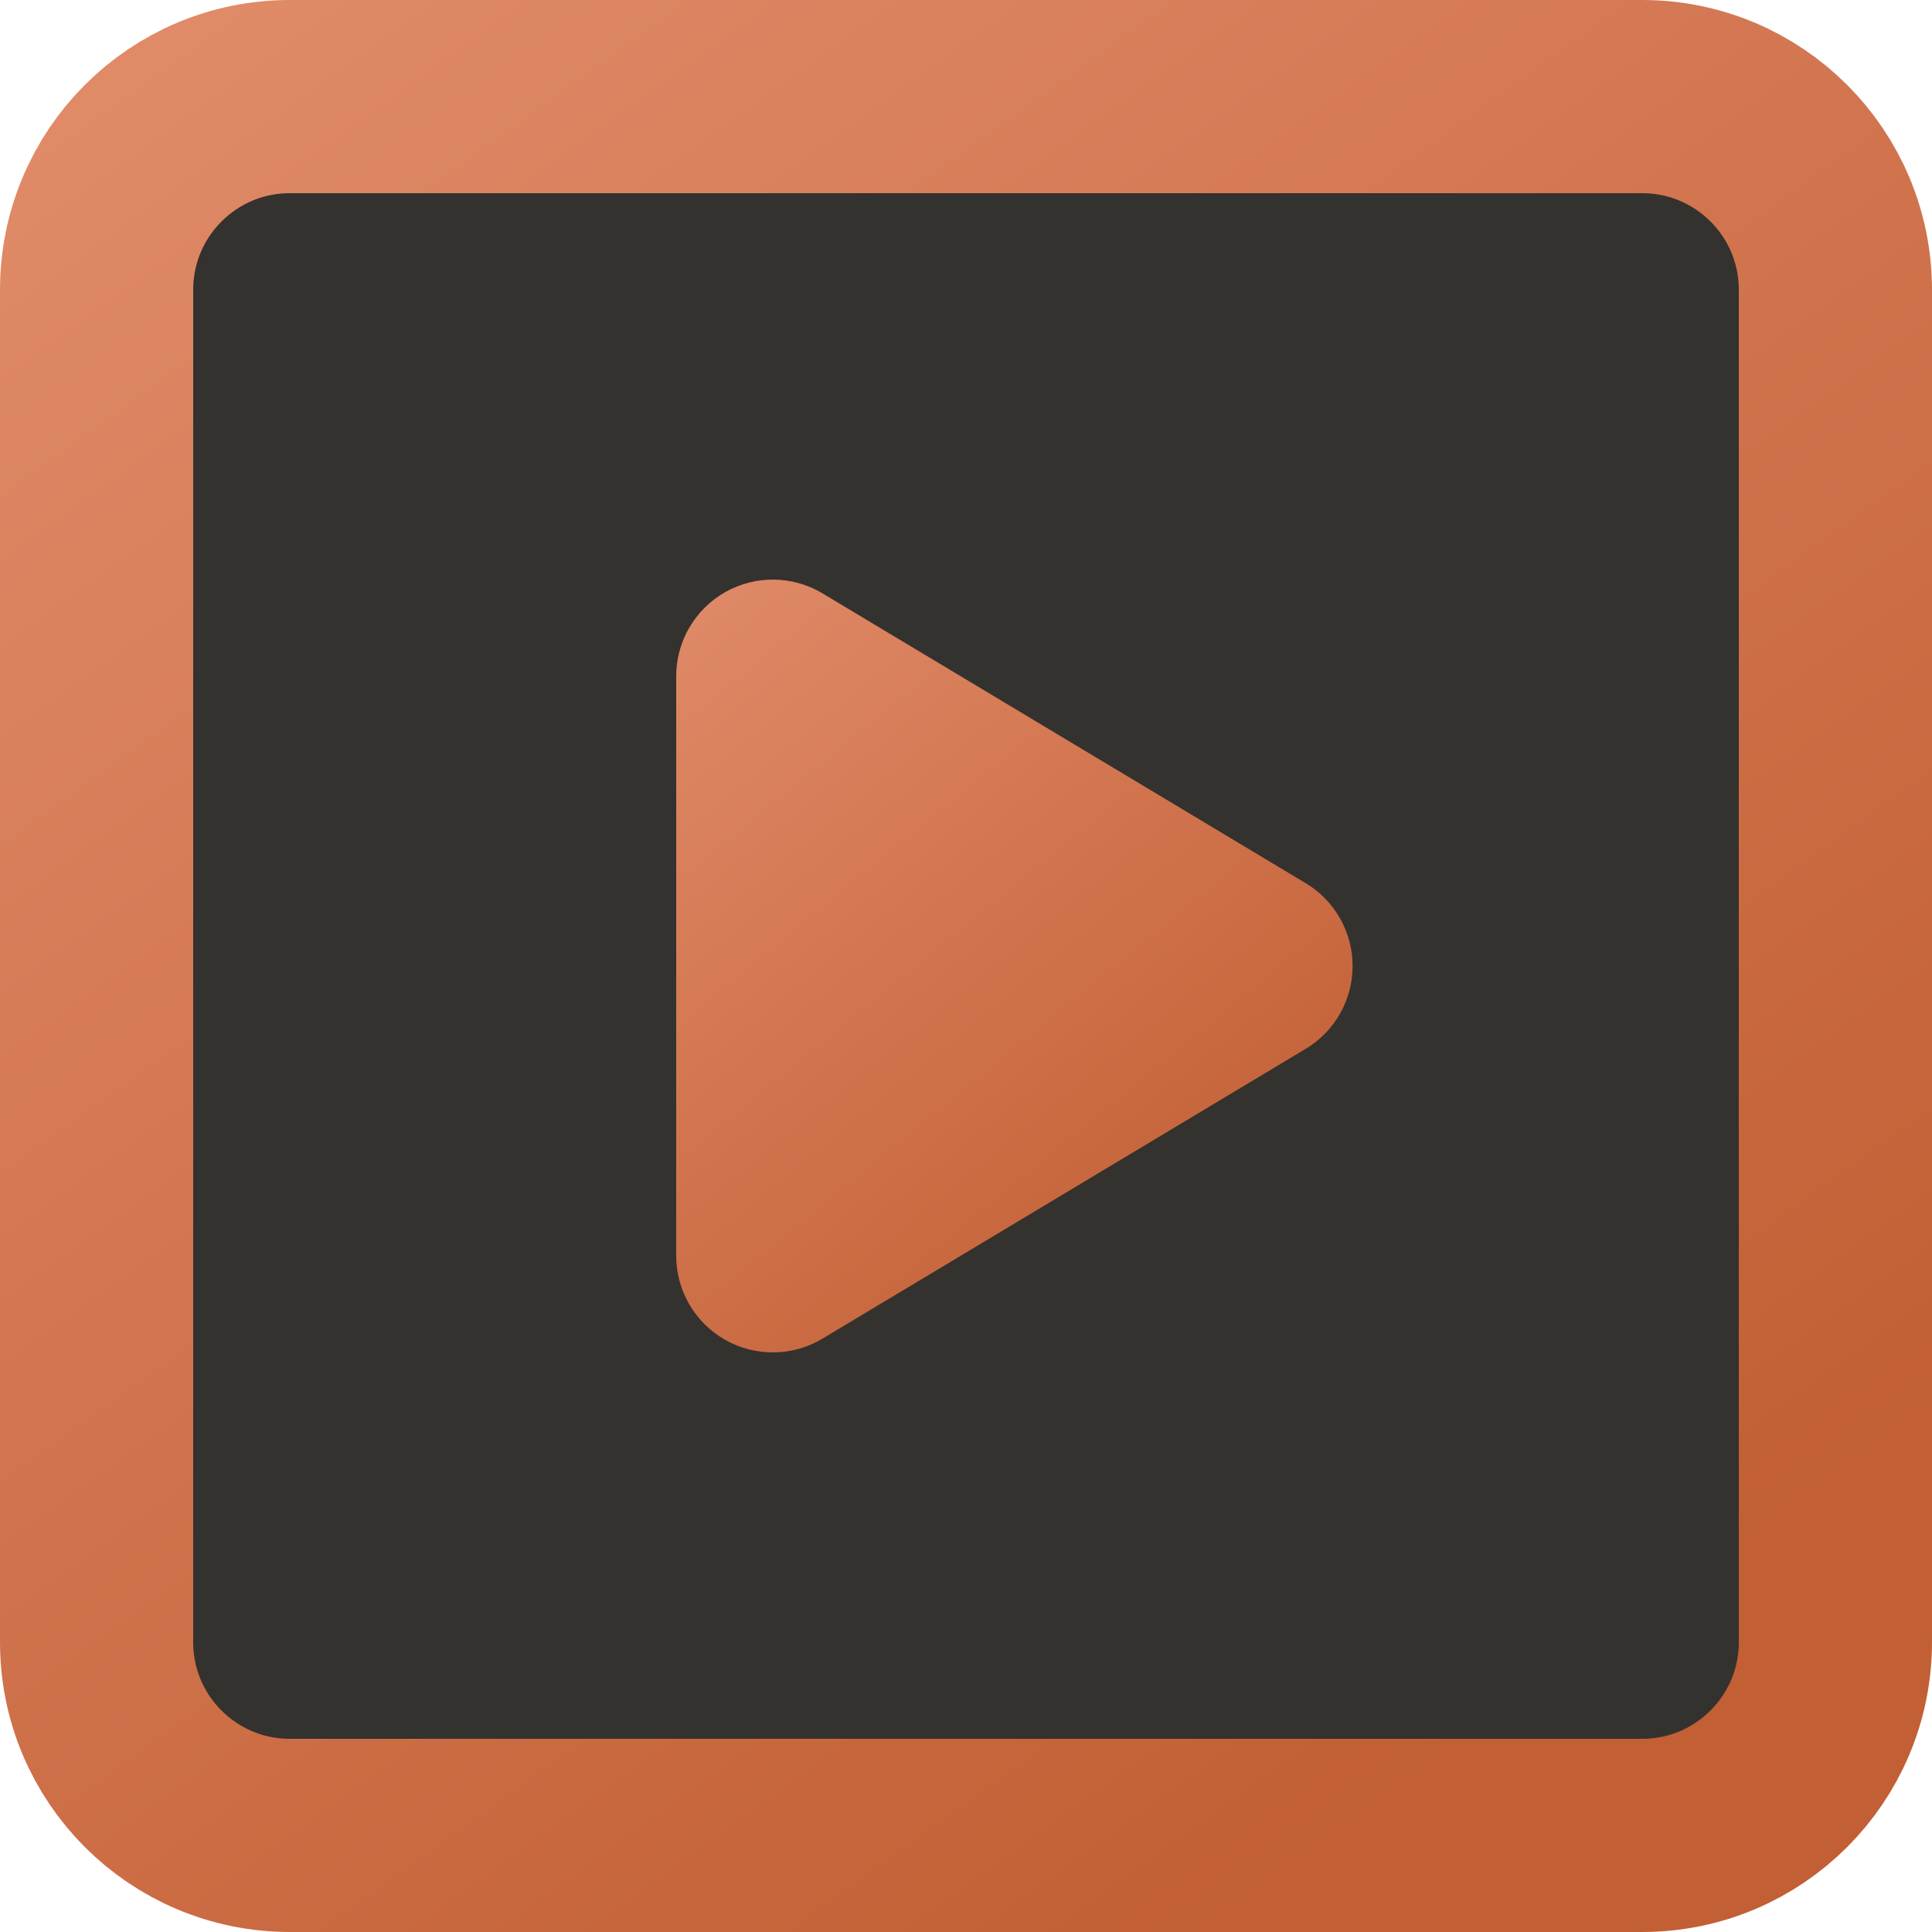
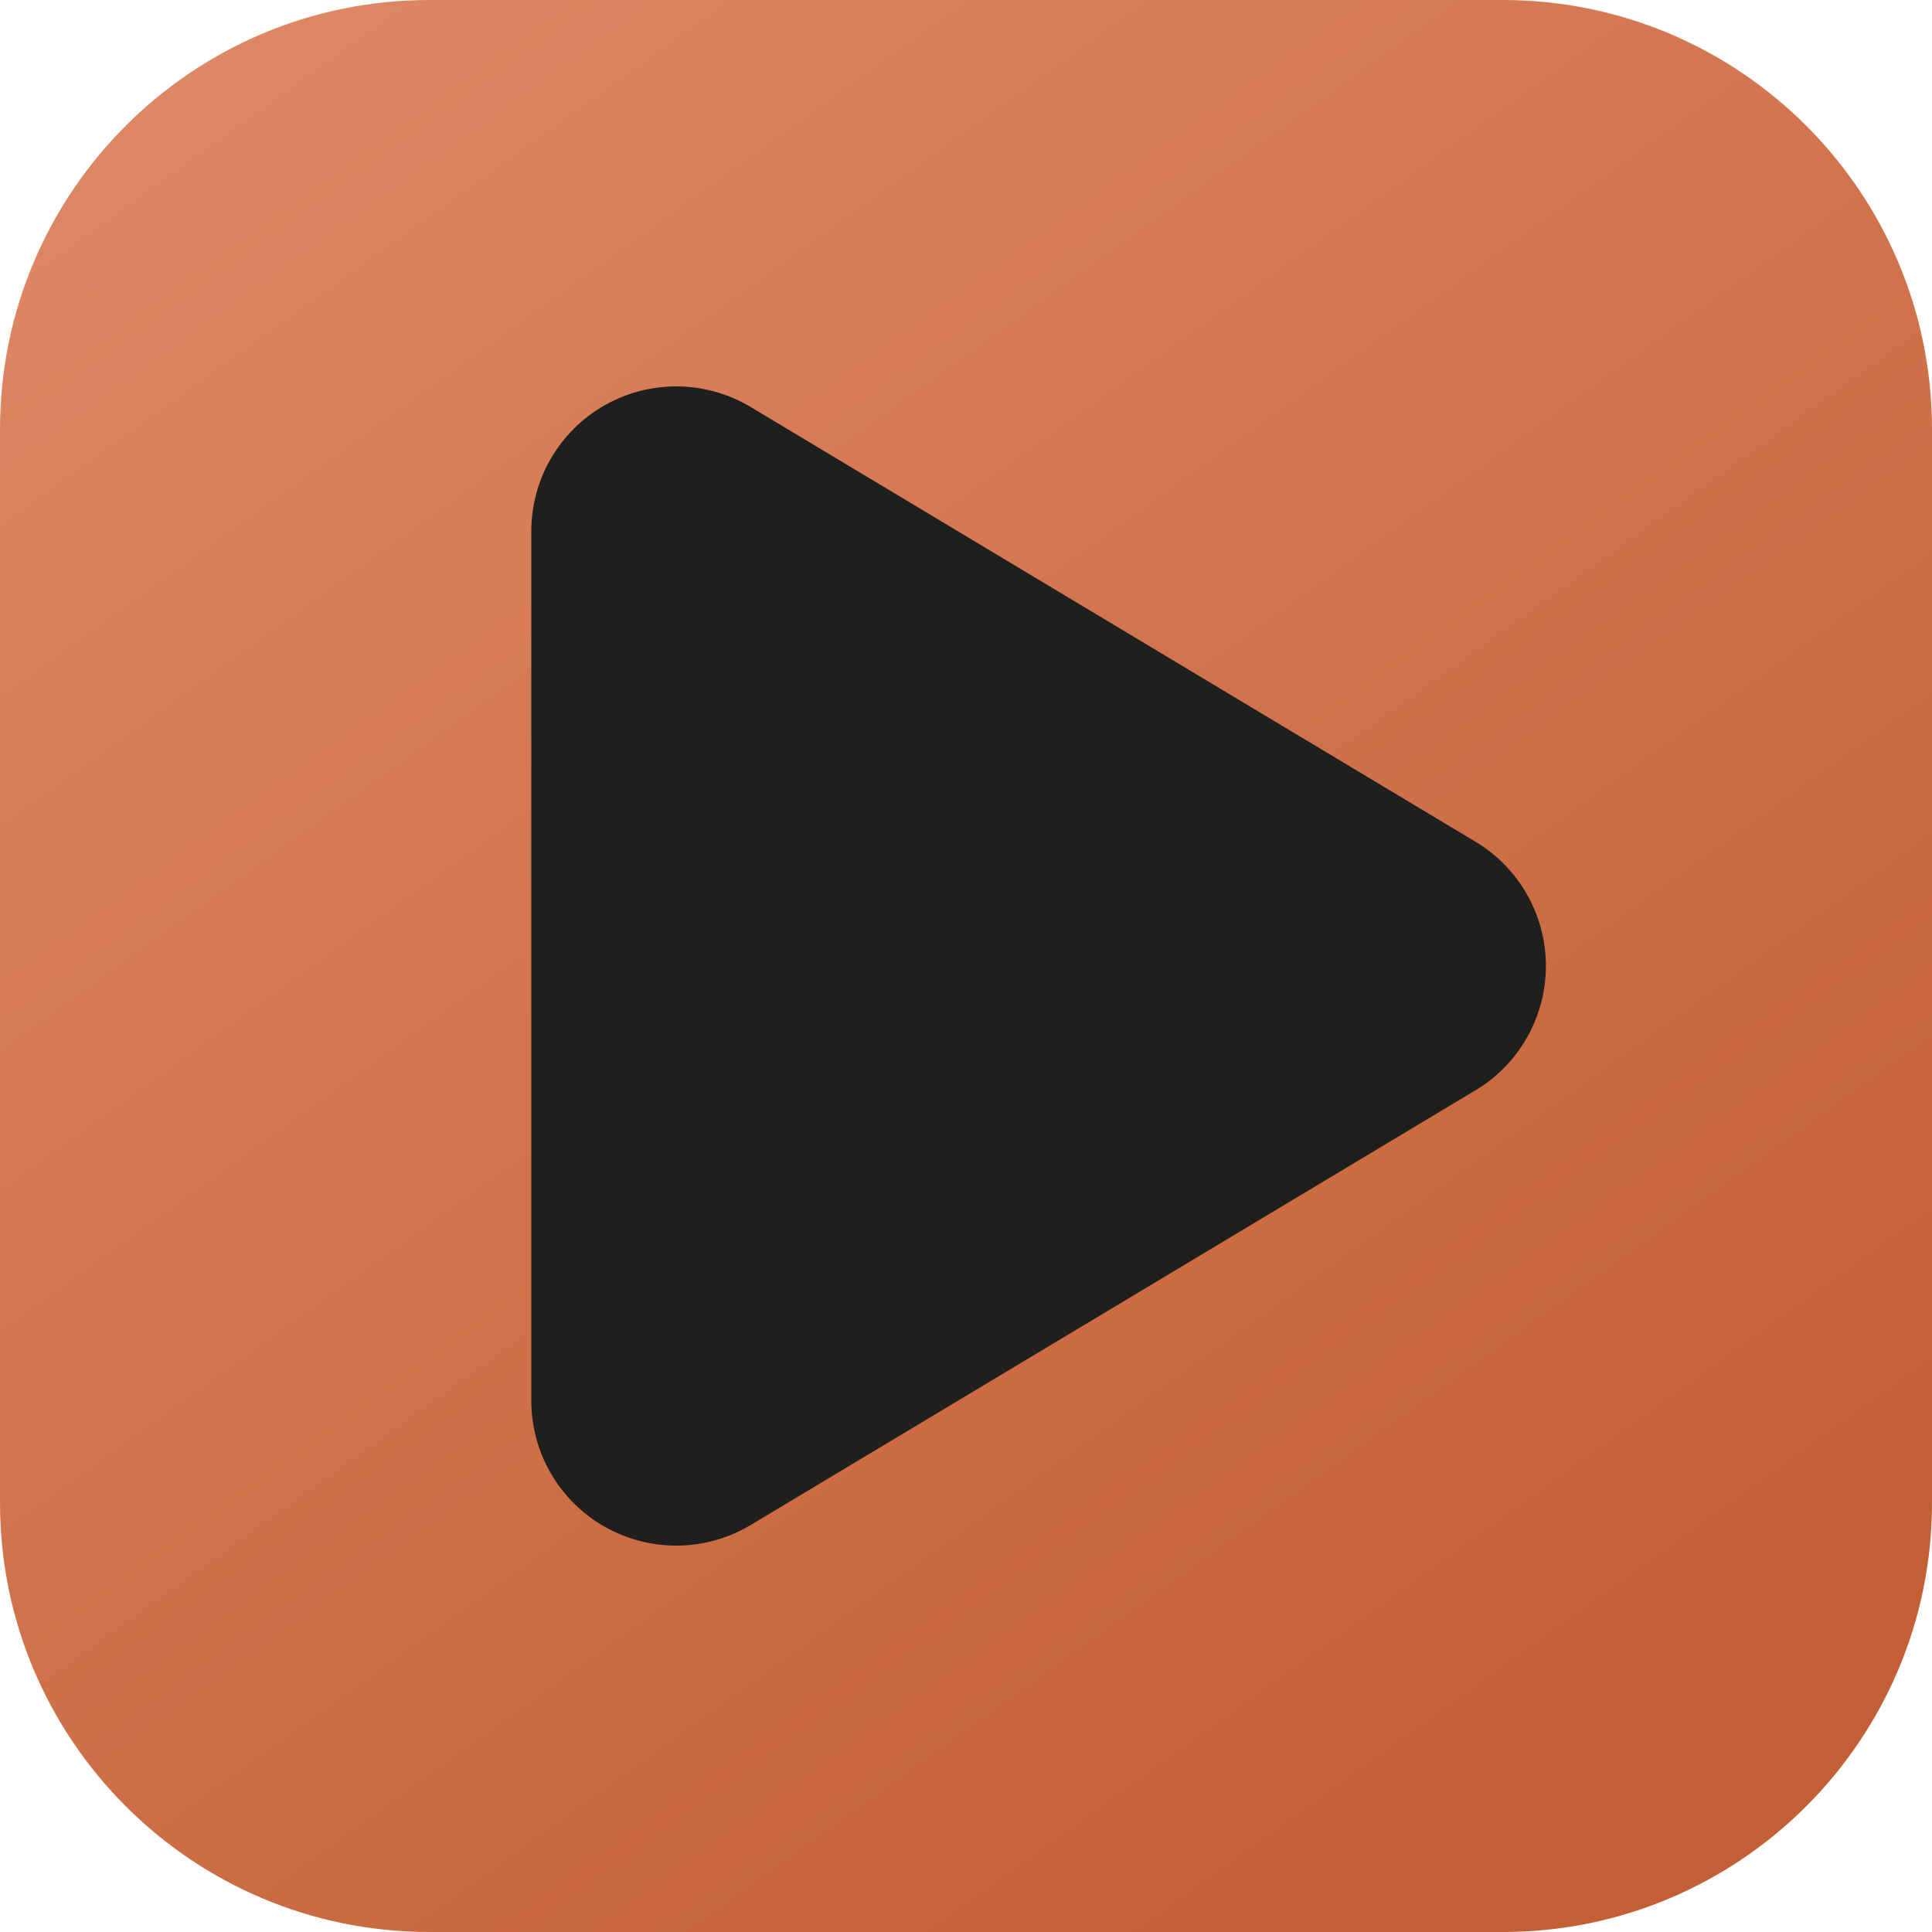
<svg xmlns="http://www.w3.org/2000/svg" viewBox="0 0 64 64" width="64" height="64">
  <linearGradient id="og" x1="0" y1="0" x2="0.72" y2="1">
    <stop offset="0" stop-color="#e08a68" />
    <stop offset="1" stop-color="#c25f34" />
  </linearGradient>
-   <g transform="translate(-6.4 -6.4) scale(3.2)" fill="none" stroke="url(#og)" stroke-width="2" stroke-linecap="round" stroke-linejoin="round">
-     <rect x="3" y="3" width="18" height="18" rx="2" fill="#33322f" />
-     <path d="M9 9.003a1 1 0 0 1 1.517-.859l4.997 2.997a1 1 0 0 1 0 1.718l-4.997 2.997A1 1 0 0 1 9 14.996z" fill="url(#og)" stroke="none" />
+   <g transform="translate(-10.6667 -10.6667) scale(3.55556)">
+     <rect x="3" y="3" width="18" height="18" rx="4" fill="url(#og)" />
+     <g transform="translate(-4.2 -4.2) scale(1.35)" fill="#1f1f1e">
+       <path d="M9 9.003a1 1 0 0 1 1.517-.859l4.997 2.997a1 1 0 0 1 0 1.718l-4.997 2.997A1 1 0 0 1 9 14.996z" />
+     </g>
  </g>
</svg>
